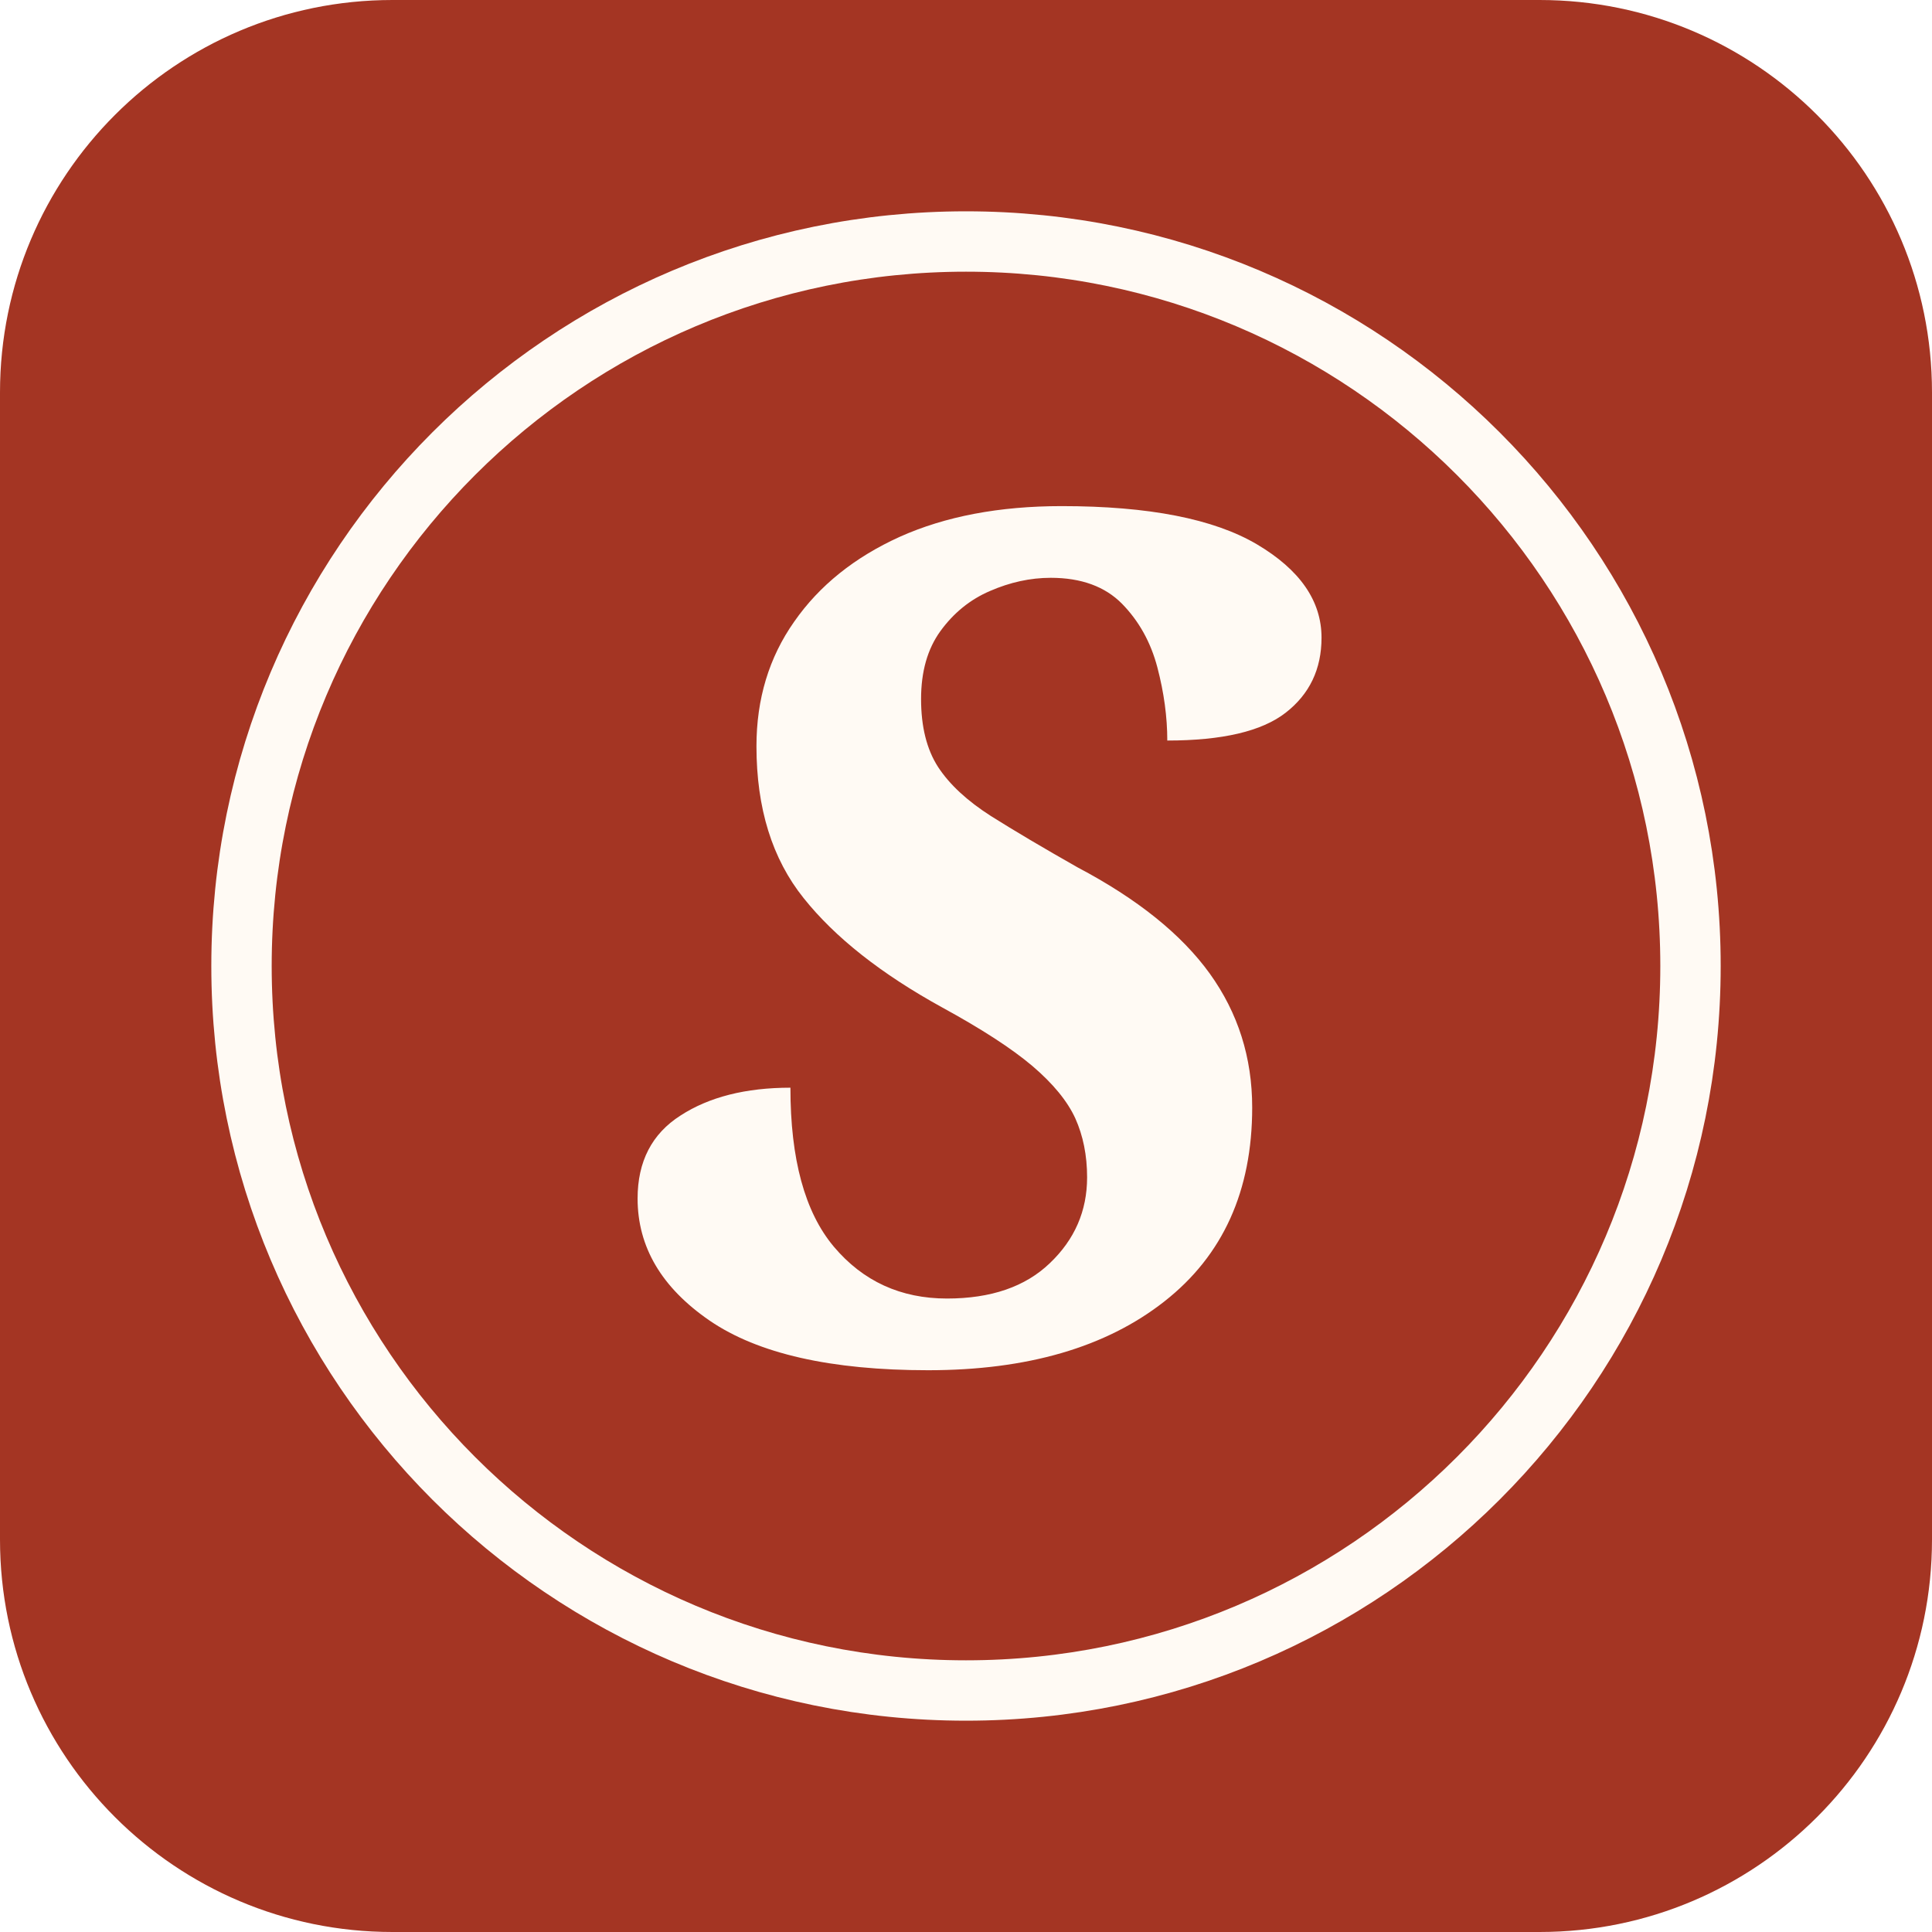
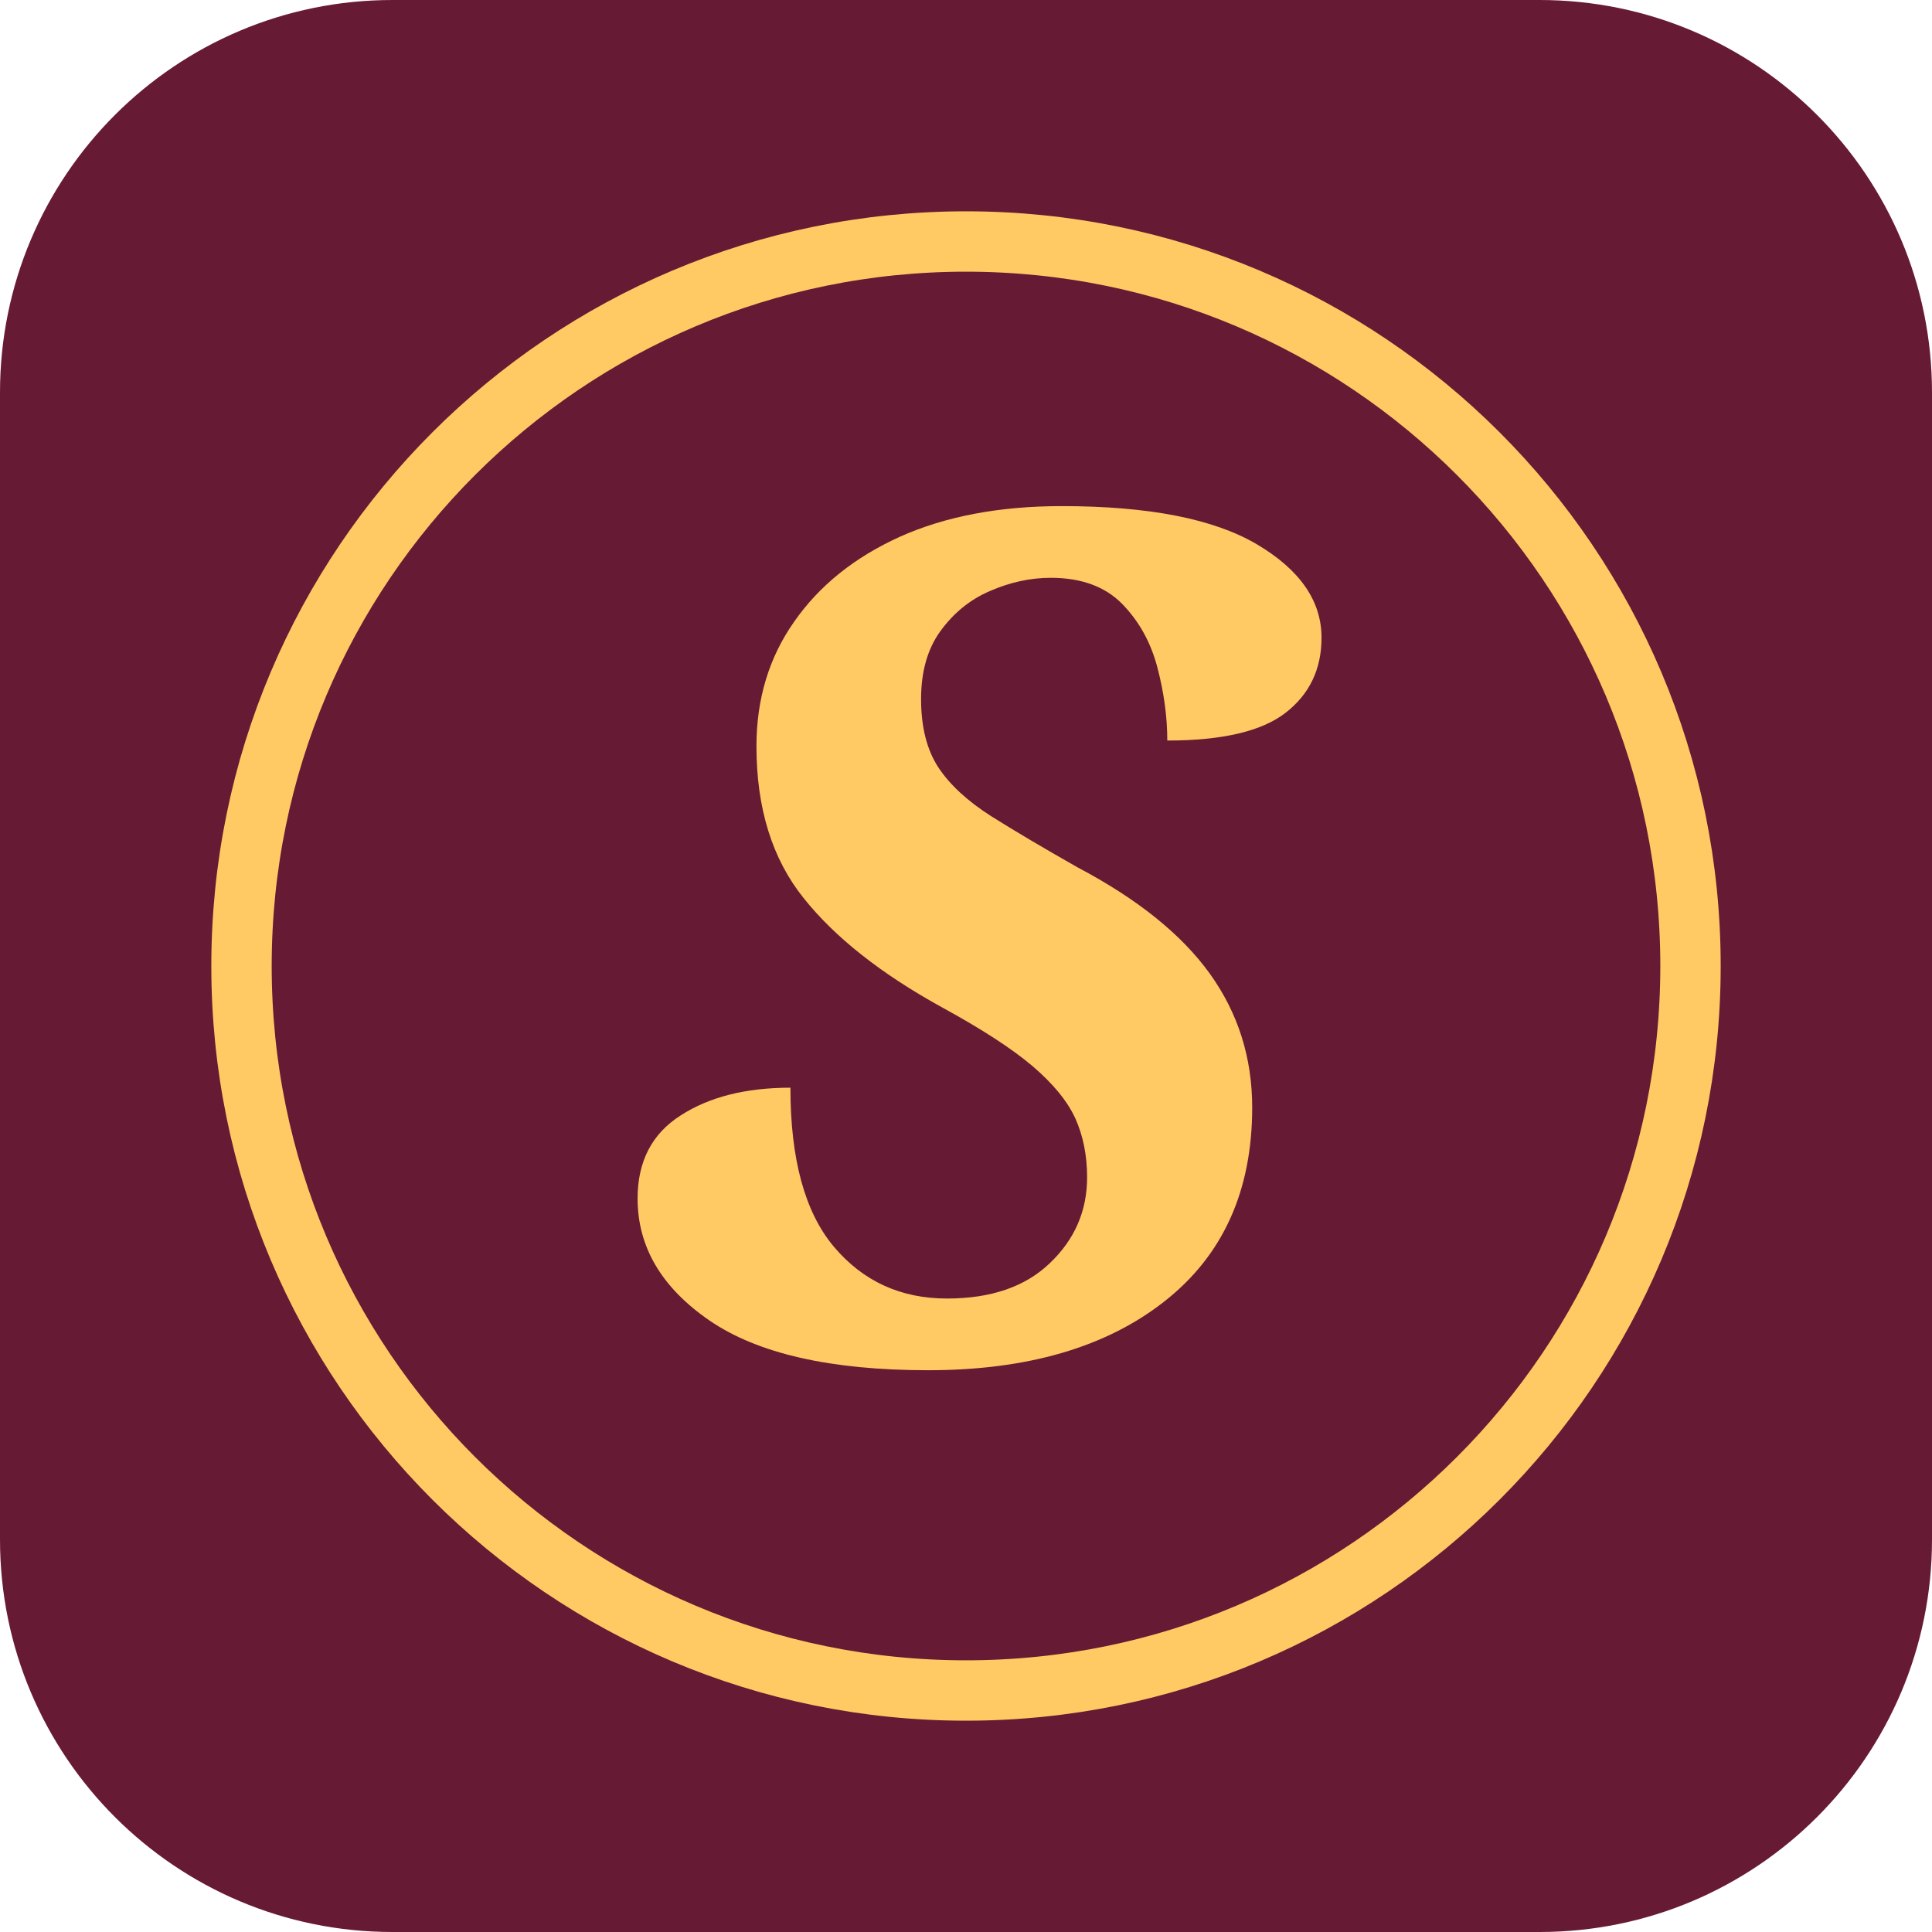
<svg xmlns="http://www.w3.org/2000/svg" viewBox="0 0 64 64">
-   <rect width="64" height="64" rx="13" fill="#a43523" />
-   <circle cx="32" cy="32" r="24" fill="none" stroke="#fffaf4" stroke-width="2" />
-   <text x="32" y="45" fill="#fffaf4" font-family="Georgia,serif" font-style="italic" font-size="39" font-weight="bold" text-anchor="middle">S</text>
+   <rect width="64" height="64" rx="13" fill="#671a34" />
+   <circle cx="32" cy="32" r="24" fill="none" stroke="#ffca64" stroke-width="2" />
+   <text x="32" y="45" fill="#ffca64" font-family="Georgia,serif" font-style="italic" font-size="39" font-weight="bold" text-anchor="middle">S</text>
</svg>
